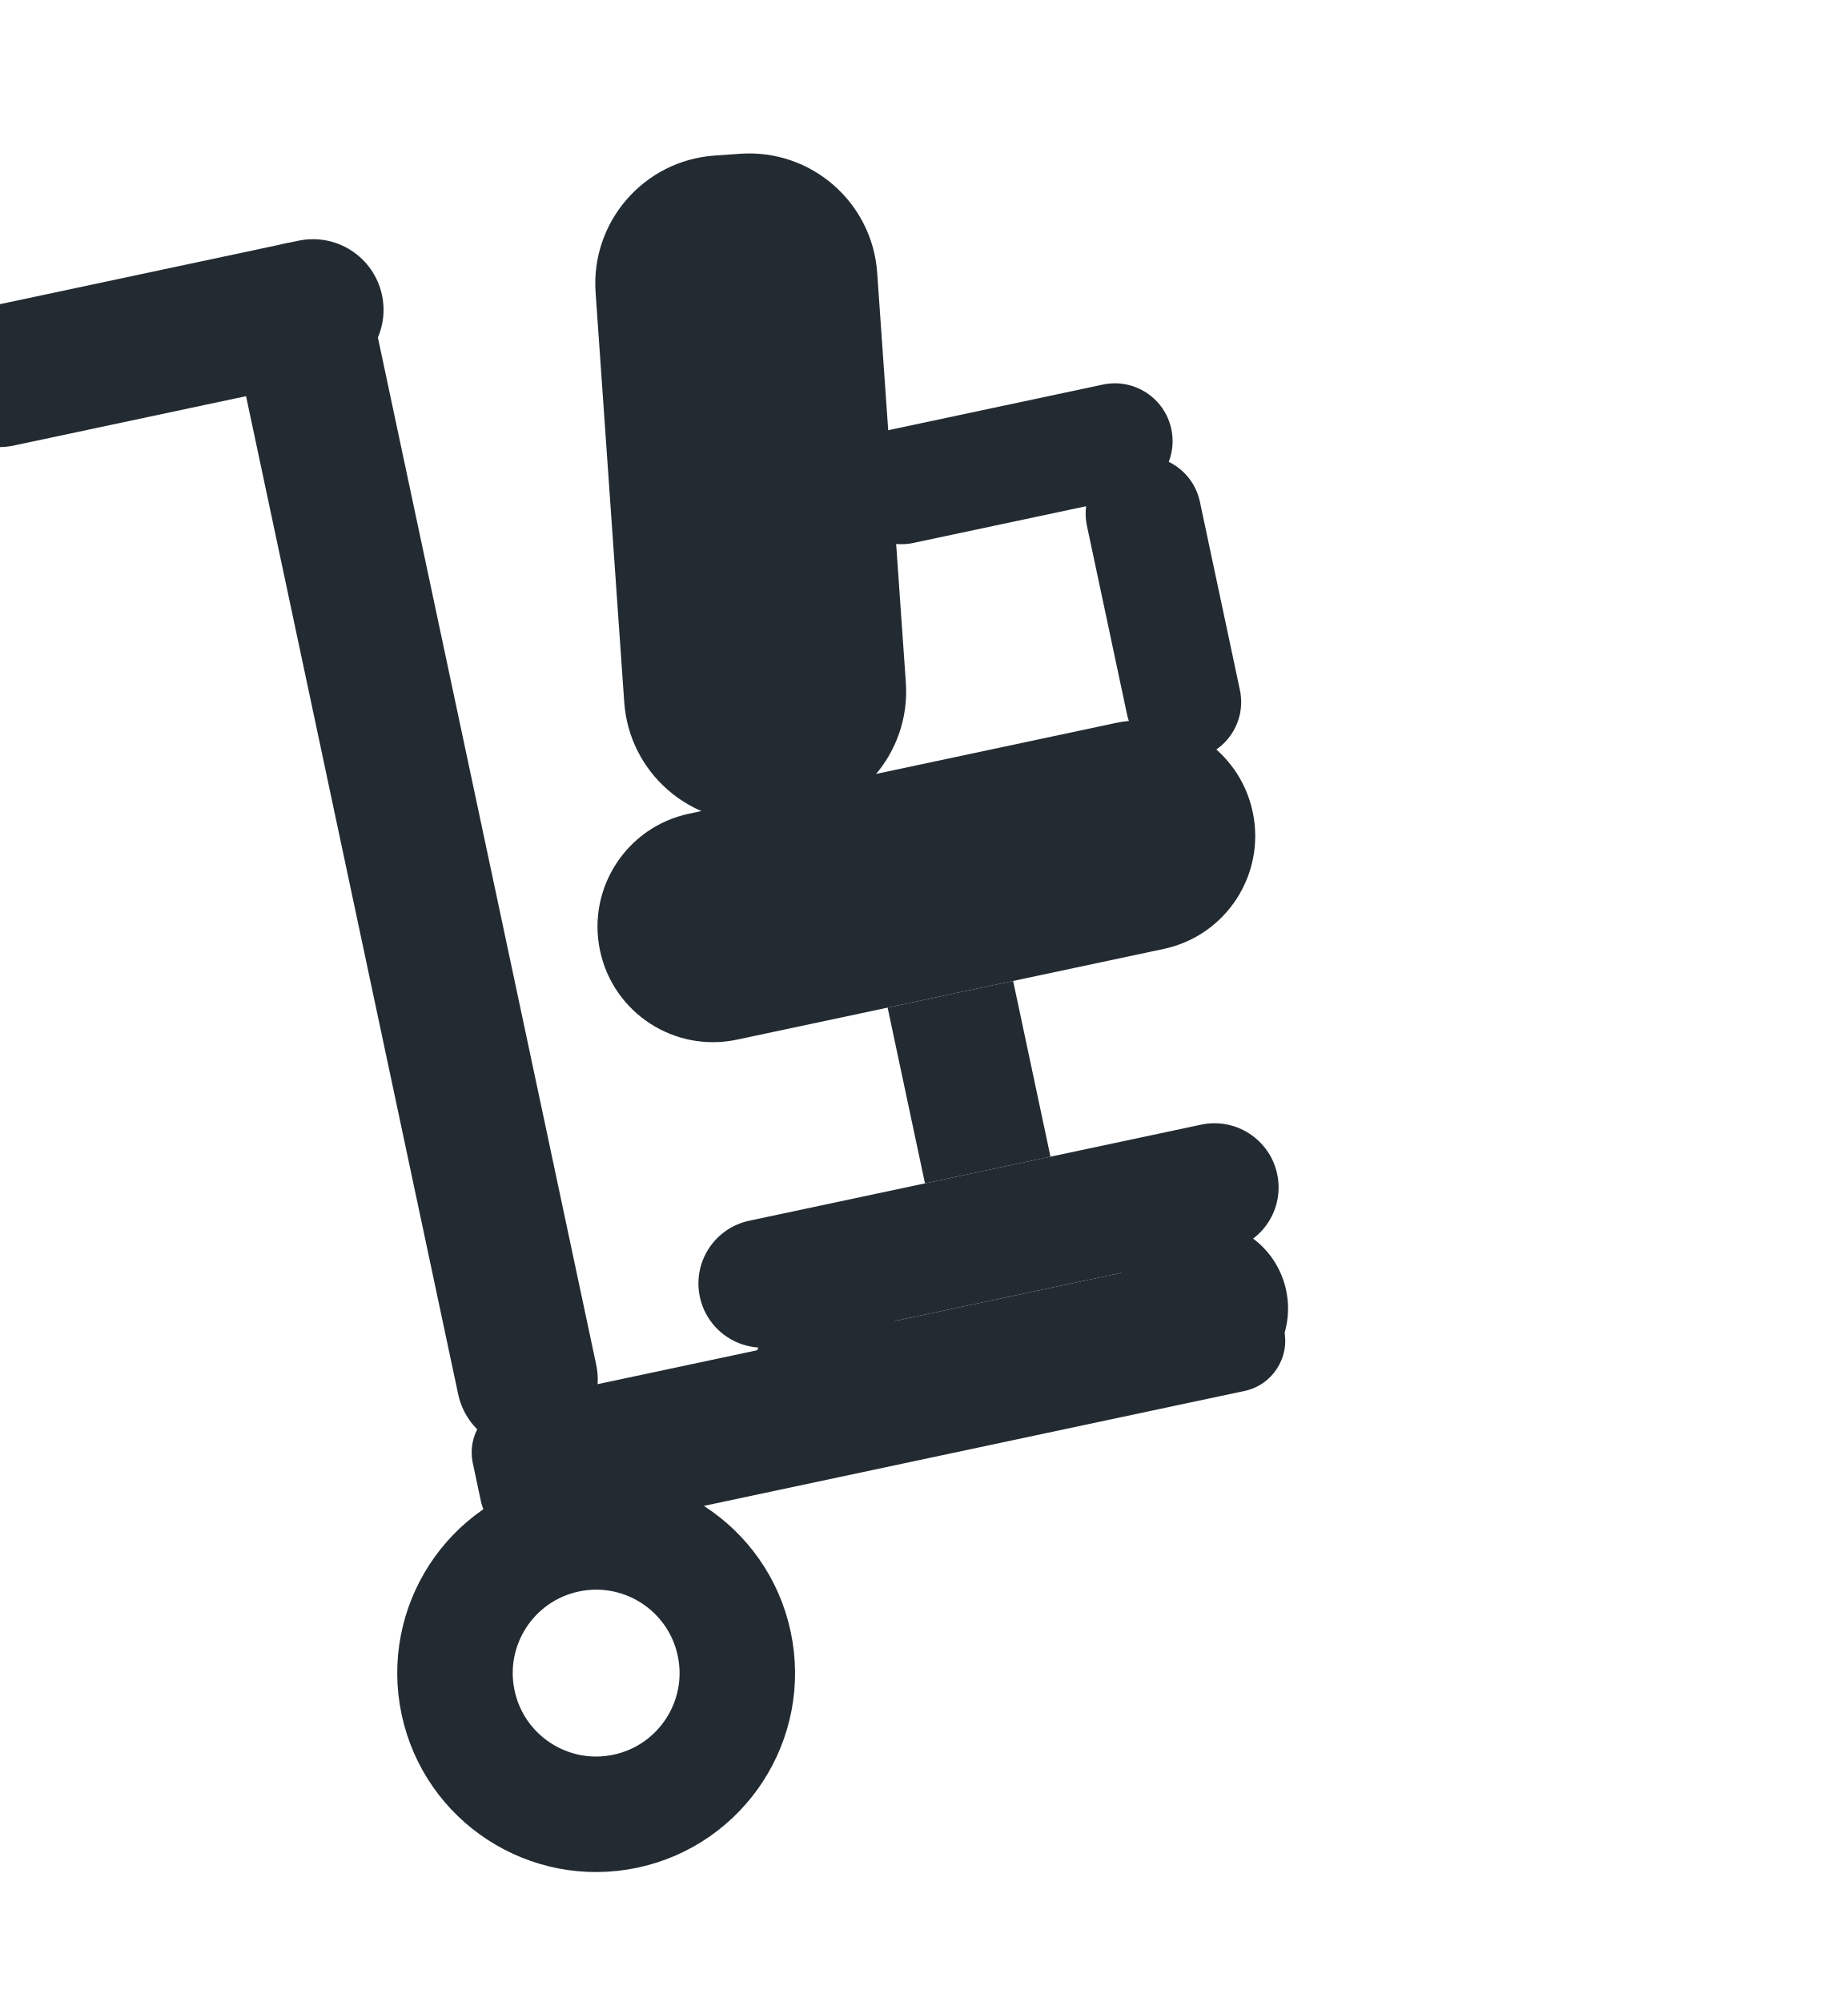
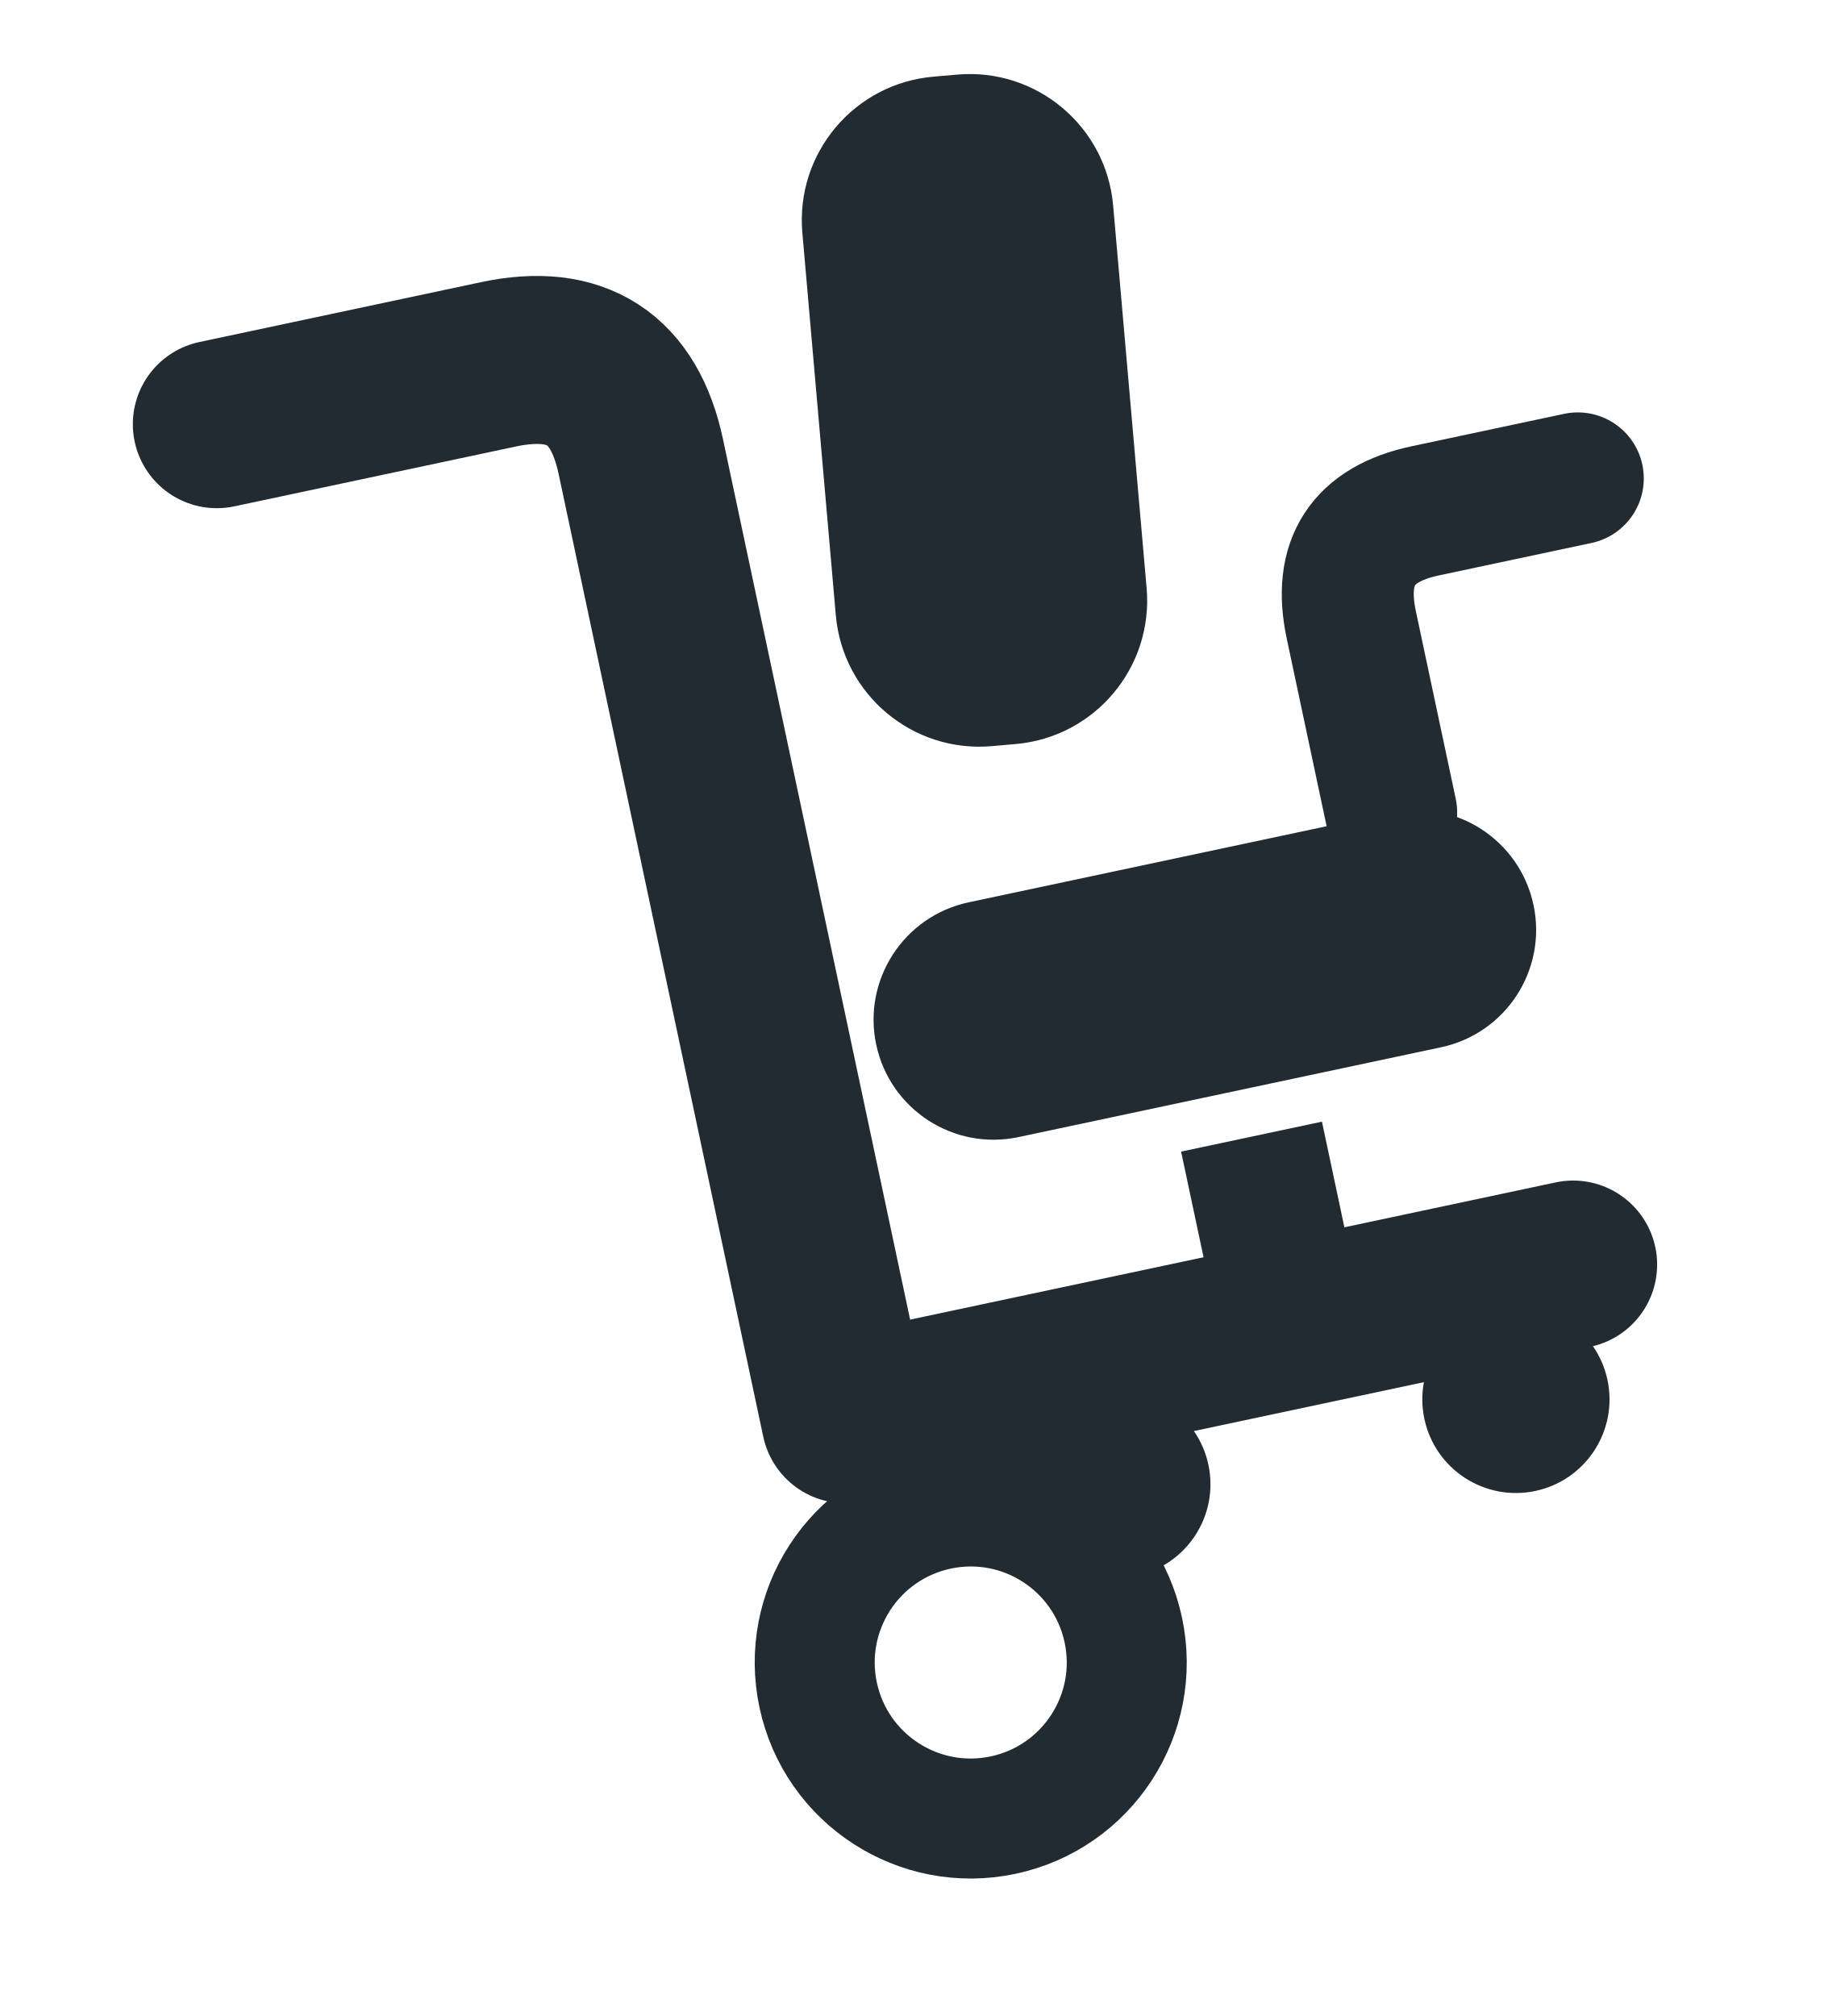
- <svg xmlns="http://www.w3.org/2000/svg" viewBox="0 0 72 78" width="72" height="78">
-   <g transform="rotate(-12 24 64)">
-     <rect x="20" y="8" width="5.5" height="48" rx="2.75" fill="#232B32" />
-     <rect x="8" y="8" width="18" height="5.5" rx="2.75" fill="#232B32" />
-     <rect x="20" y="54" width="32" height="5.5" rx="2" fill="#232B32" />
-     <circle cx="23" cy="65" r="5.5" fill="none" stroke="#232B32" stroke-width="4.5" />
-     <g>
-       <rect x="33" y="8" width="11" height="26" rx="5" fill="#232B32" transform="rotate(8 38 21)" />
-       <rect x="29" y="33" width="26" height="9" rx="4.5" fill="#232B32" />
-       <rect x="51" y="23" width="4.5" height="12" rx="2.25" fill="#232B32" />
-       <rect x="42" y="20" width="13" height="4.5" rx="2.25" fill="#232B32" />
-       <rect x="39.5" y="42" width="5" height="7" fill="#232B32" />
-       <rect x="30" y="49" width="23" height="5" rx="2.5" fill="#232B32" />
-       <circle cx="34.5" cy="56" r="3.4" fill="#232B32" />
-       <circle cx="49" cy="56" r="3.4" fill="#232B32" />
-     </g>
+ <svg xmlns="http://www.w3.org/2000/svg" viewBox="0 0 76 84" width="76" height="84">
+   <g transform="translate(6,2) rotate(-12 26 66)">
+     <path d="M14 12 H26 Q31 12 31 17 V58 H62" fill="none" stroke="#232B32" stroke-width="7" stroke-linecap="round" stroke-linejoin="round" />
+     <circle cx="34" cy="69" r="6.5" fill="none" stroke="#232B32" stroke-width="5" />
+     <rect x="38.5" y="4" width="13" height="28" rx="6" fill="#232B32" transform="rotate(7 45 18)" />
+     <rect x="35.5" y="38" width="28" height="10" rx="5" fill="#232B32" />
+     <path d="M58.5 38 V30 Q58.5 26 62.5 26 H69" fill="none" stroke="#232B32" stroke-width="5.5" stroke-linecap="round" />
+     <rect x="47" y="50" width="6" height="5" fill="#232B32" />
+     <rect x="37.5" y="55" width="25" height="5" rx="2.5" fill="#232B32" />
+     <circle cx="41.5" cy="63" r="3.9" fill="#232B32" />
+     <circle cx="58.5" cy="63" r="3.9" fill="#232B32" />
  </g>
</svg>
